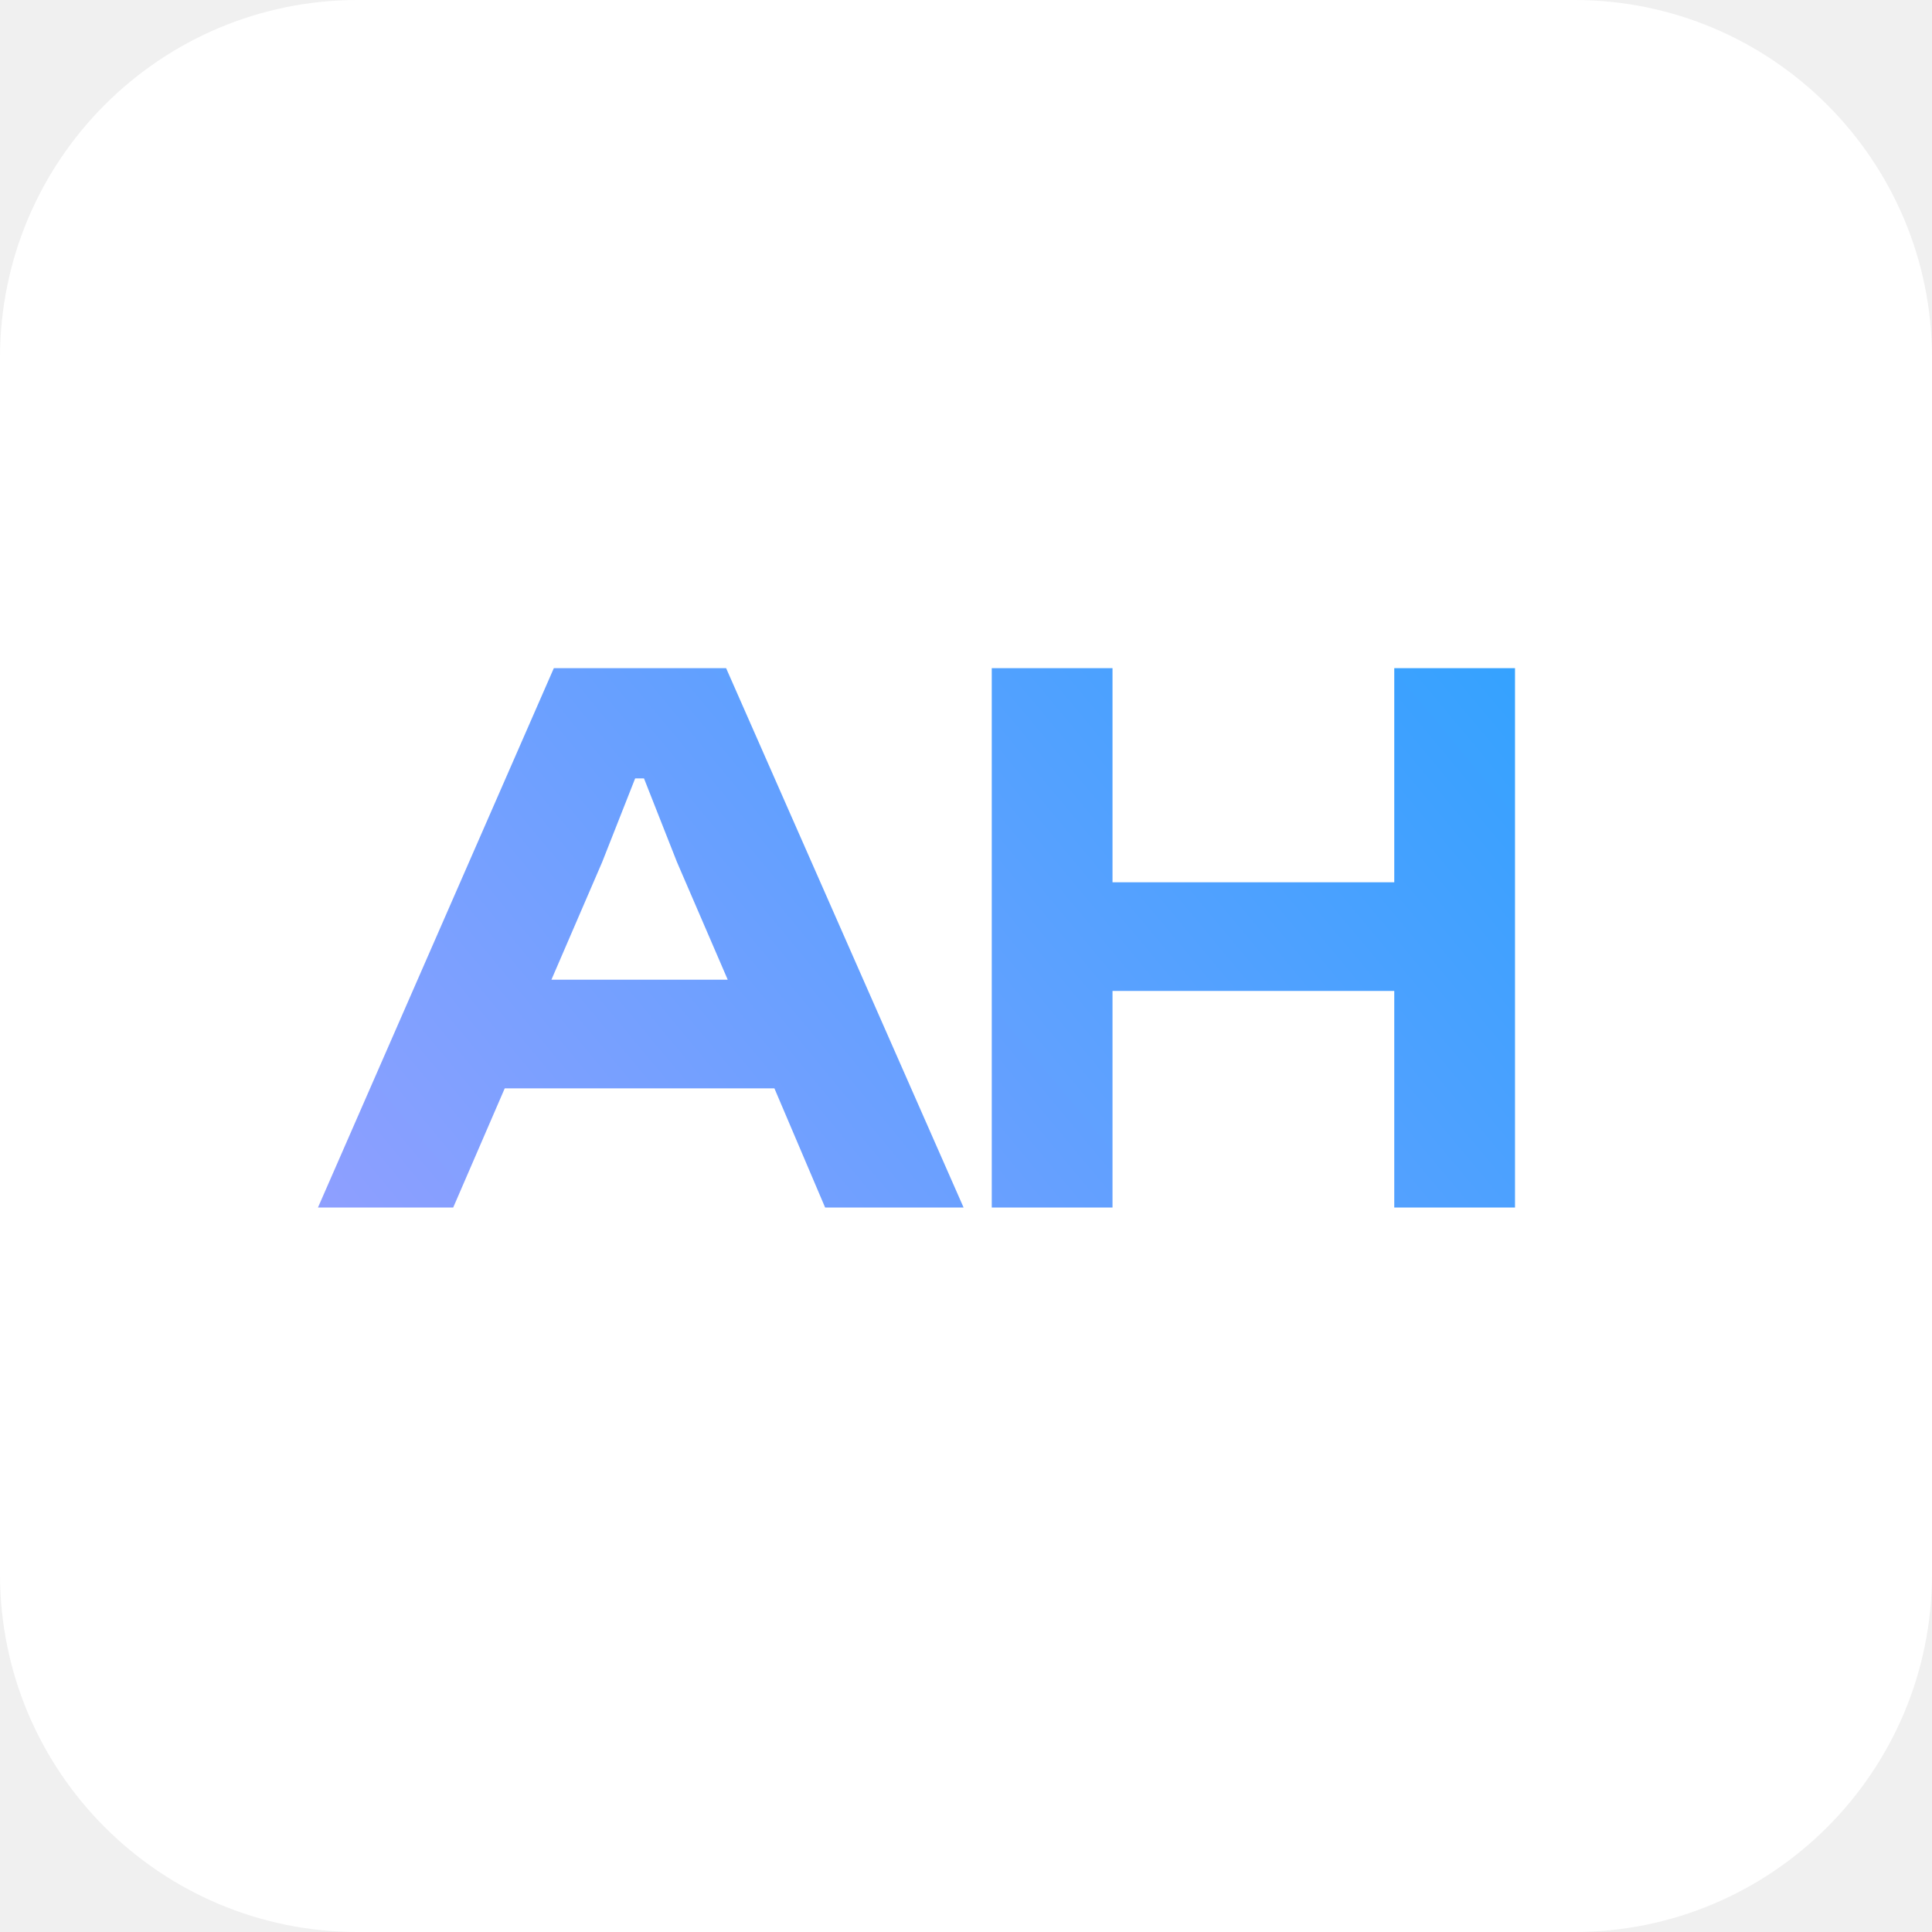
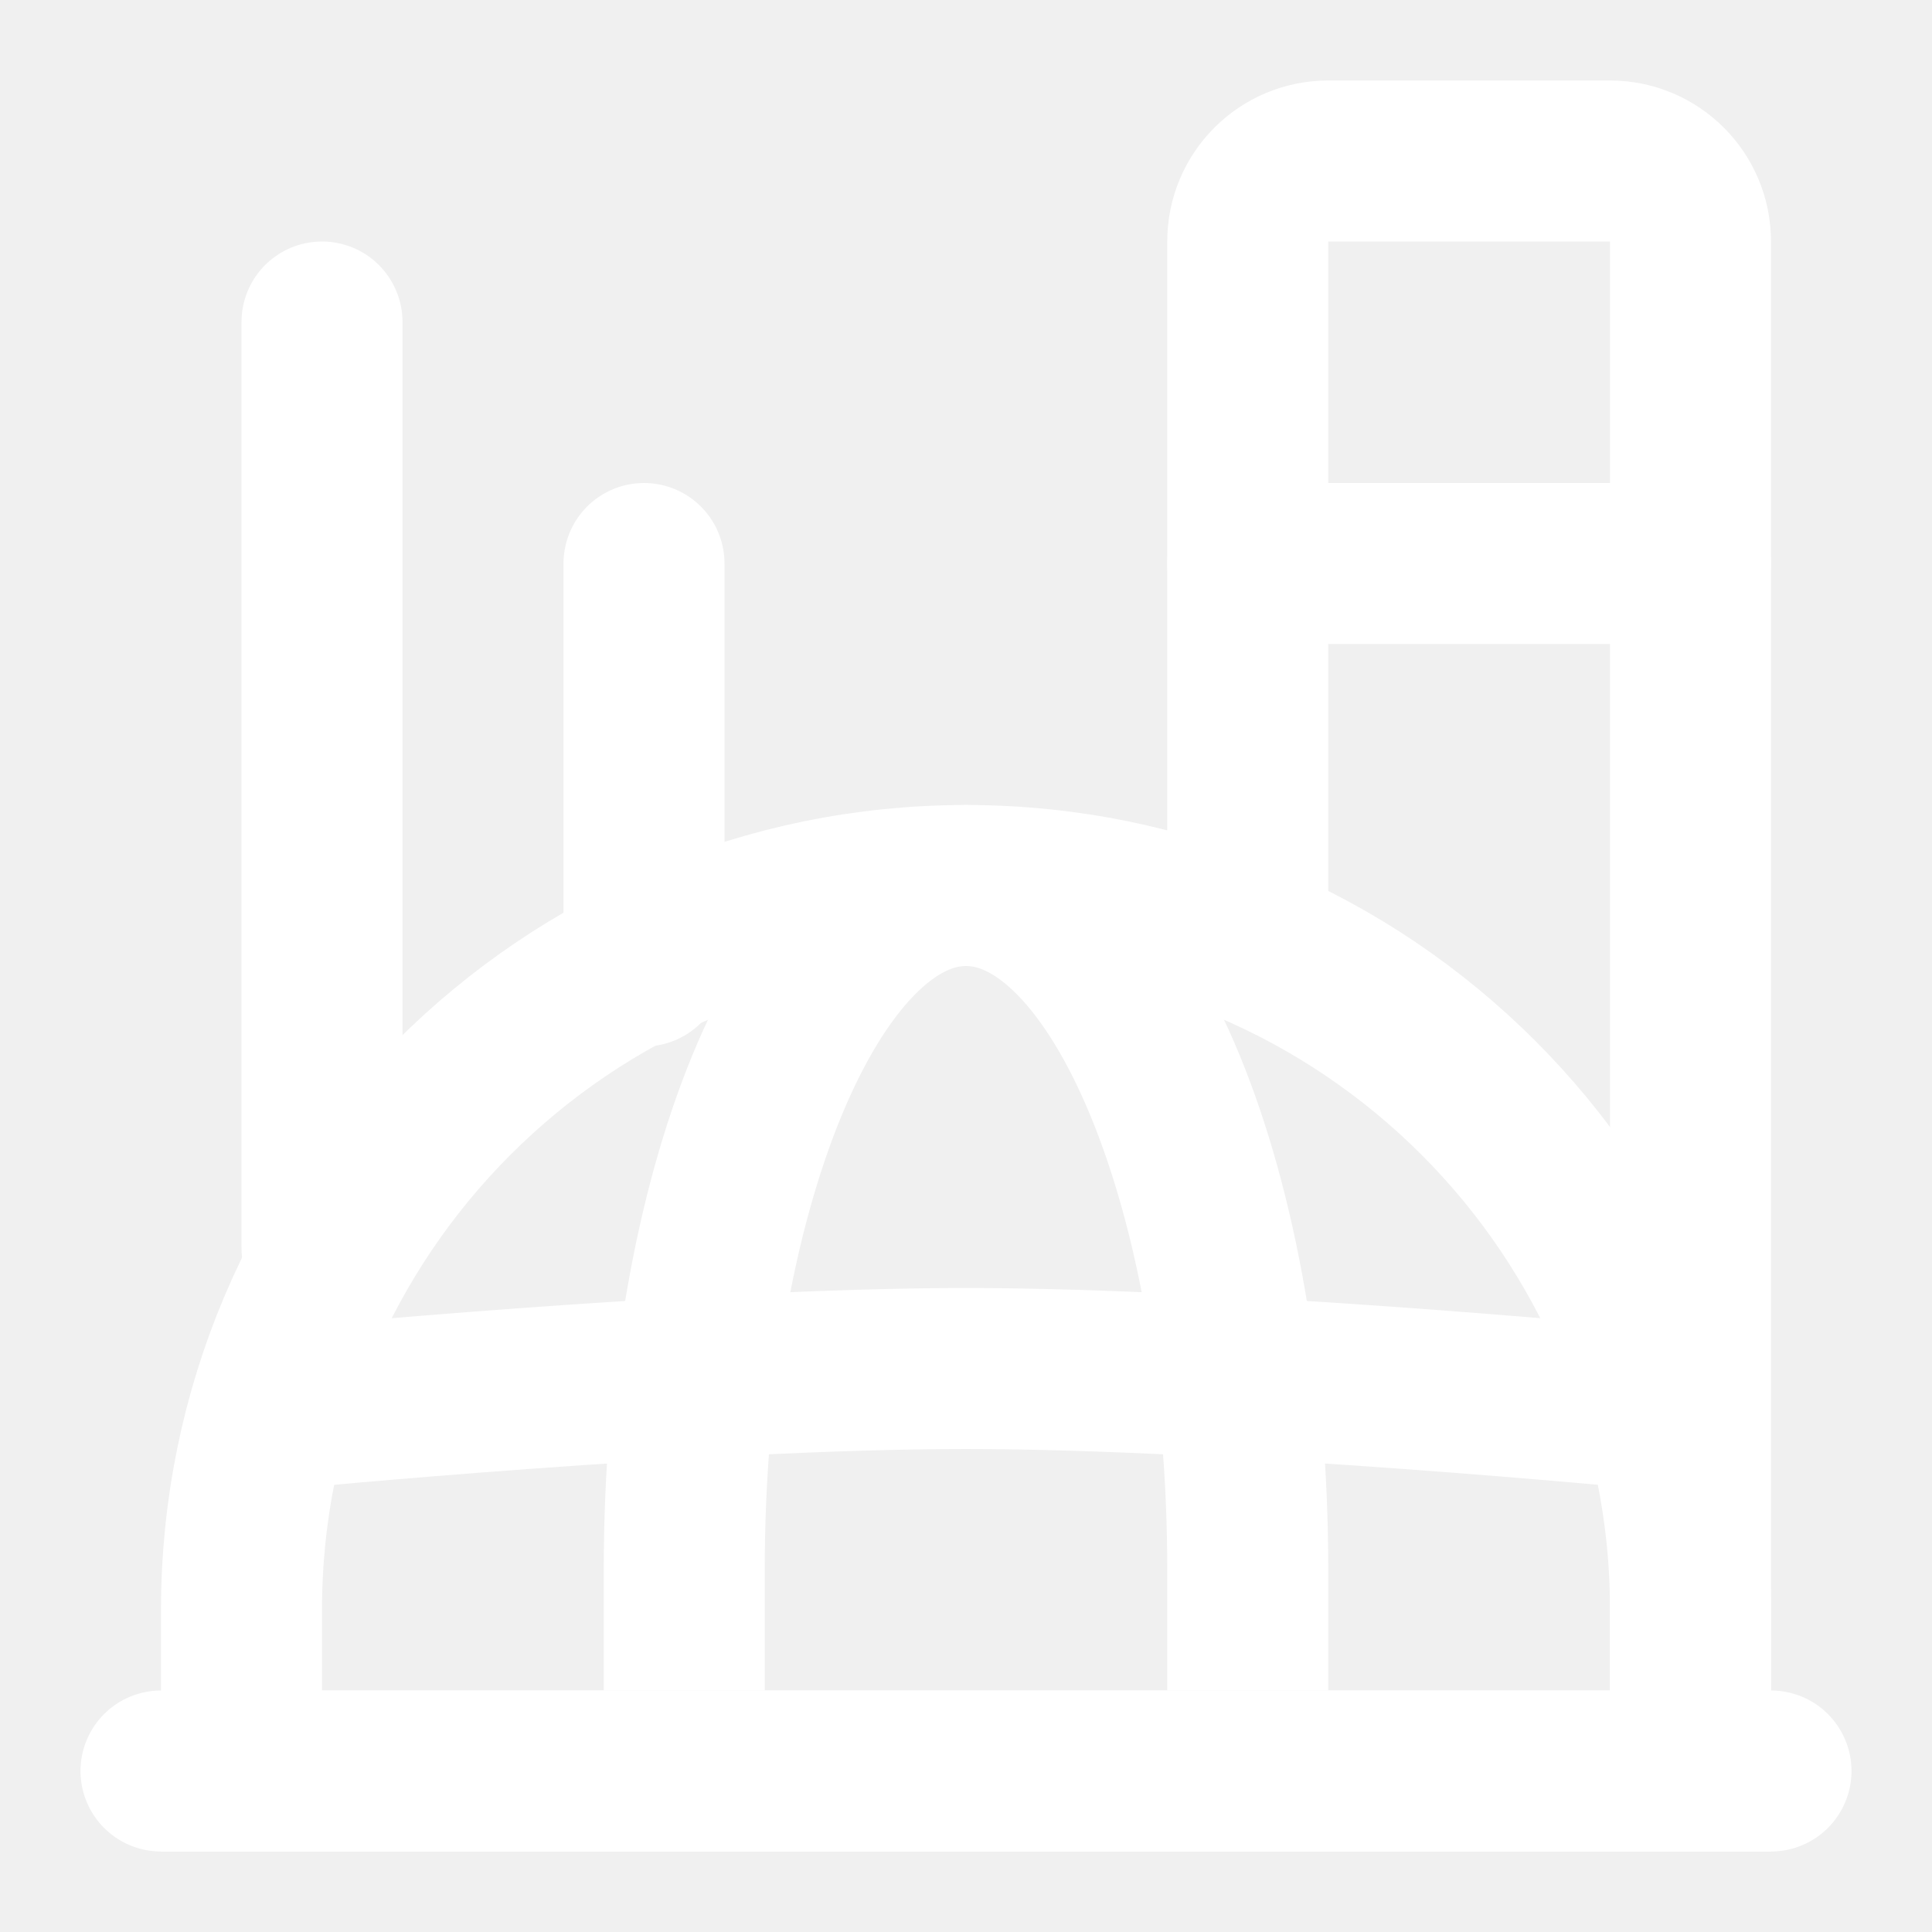
- <svg xmlns="http://www.w3.org/2000/svg" width="48" height="48" viewBox="0 0 48 48" fill="none">
-   <rect width="48" height="48" rx="8.889" fill="white" />
-   <path d="M11.26 30H7.9L13.76 16.6H18.04L23.94 30H20.5L19.24 27.04H12.54L11.26 30ZM14.96 21.42L13.7 24.34H18.08L16.82 21.42L16 19.34H15.78L14.96 21.42ZM27.64 30H24.64V16.6H27.64V21.92H34.64V16.6H37.64V30H34.64V24.62H27.64V30Z" fill="url(#paint0_linear_1545_39)" />
-   <defs>
-     <linearGradient id="paint0_linear_1545_39" x1="8" y1="35.5" x2="38.011" y2="10.548" gradientUnits="userSpaceOnUse">
-       <stop stop-color="#989FFF" />
-       <stop offset="1" stop-color="#29A2FF" />
-     </linearGradient>
-   </defs>
+ <svg xmlns="http://www.w3.org/2000/svg" width="800px" height="800px" viewBox="0 0 48 48" fill="none" stroke="#ffffff">
+   <g id="SVGRepo_bgCarrier" stroke-width="0" />
+   <g id="SVGRepo_tracerCarrier" stroke-linecap="round" stroke-linejoin="round" />
+   <g id="SVGRepo_iconCarrier">
+     <path d="M42 43V6C42 4.895 41.105 4 40 4H33C31.895 4 31 4.895 31 6V24" stroke="#ffffff" stroke-width="4" stroke-linejoin="round" />
+     <path d="M24 22C14.059 22 6 30.059 6 40V44H42V40C42 30.059 33.941 22 24 22Z" stroke="#ffffff" stroke-width="4" />
+     <path d="M8 31V8" stroke="#ffffff" stroke-width="4" stroke-linecap="round" />
+     <path d="M16 24L16 14" stroke="#ffffff" stroke-width="4" stroke-linecap="round" />
+     <path d="M31 14L42 14" stroke="#ffffff" stroke-width="4" stroke-linecap="round" stroke-linejoin="round" />
+     <path d="M17 42C17 41 17 40.024 17 39C17 29.611 20.134 22 24 22C27.866 22 31 29.611 31 39C31 40.378 31 41 31 42" stroke="#ffffff" stroke-width="4" />
+     <path d="M4 44H44" stroke="#ffffff" stroke-width="4" stroke-linecap="round" stroke-linejoin="round" />
+     <path d="M7 35C7 35 17.35 34 24 34C30.65 34 41 35 41 35" stroke="#ffffff" stroke-width="4" />
+   </g>
</svg>
